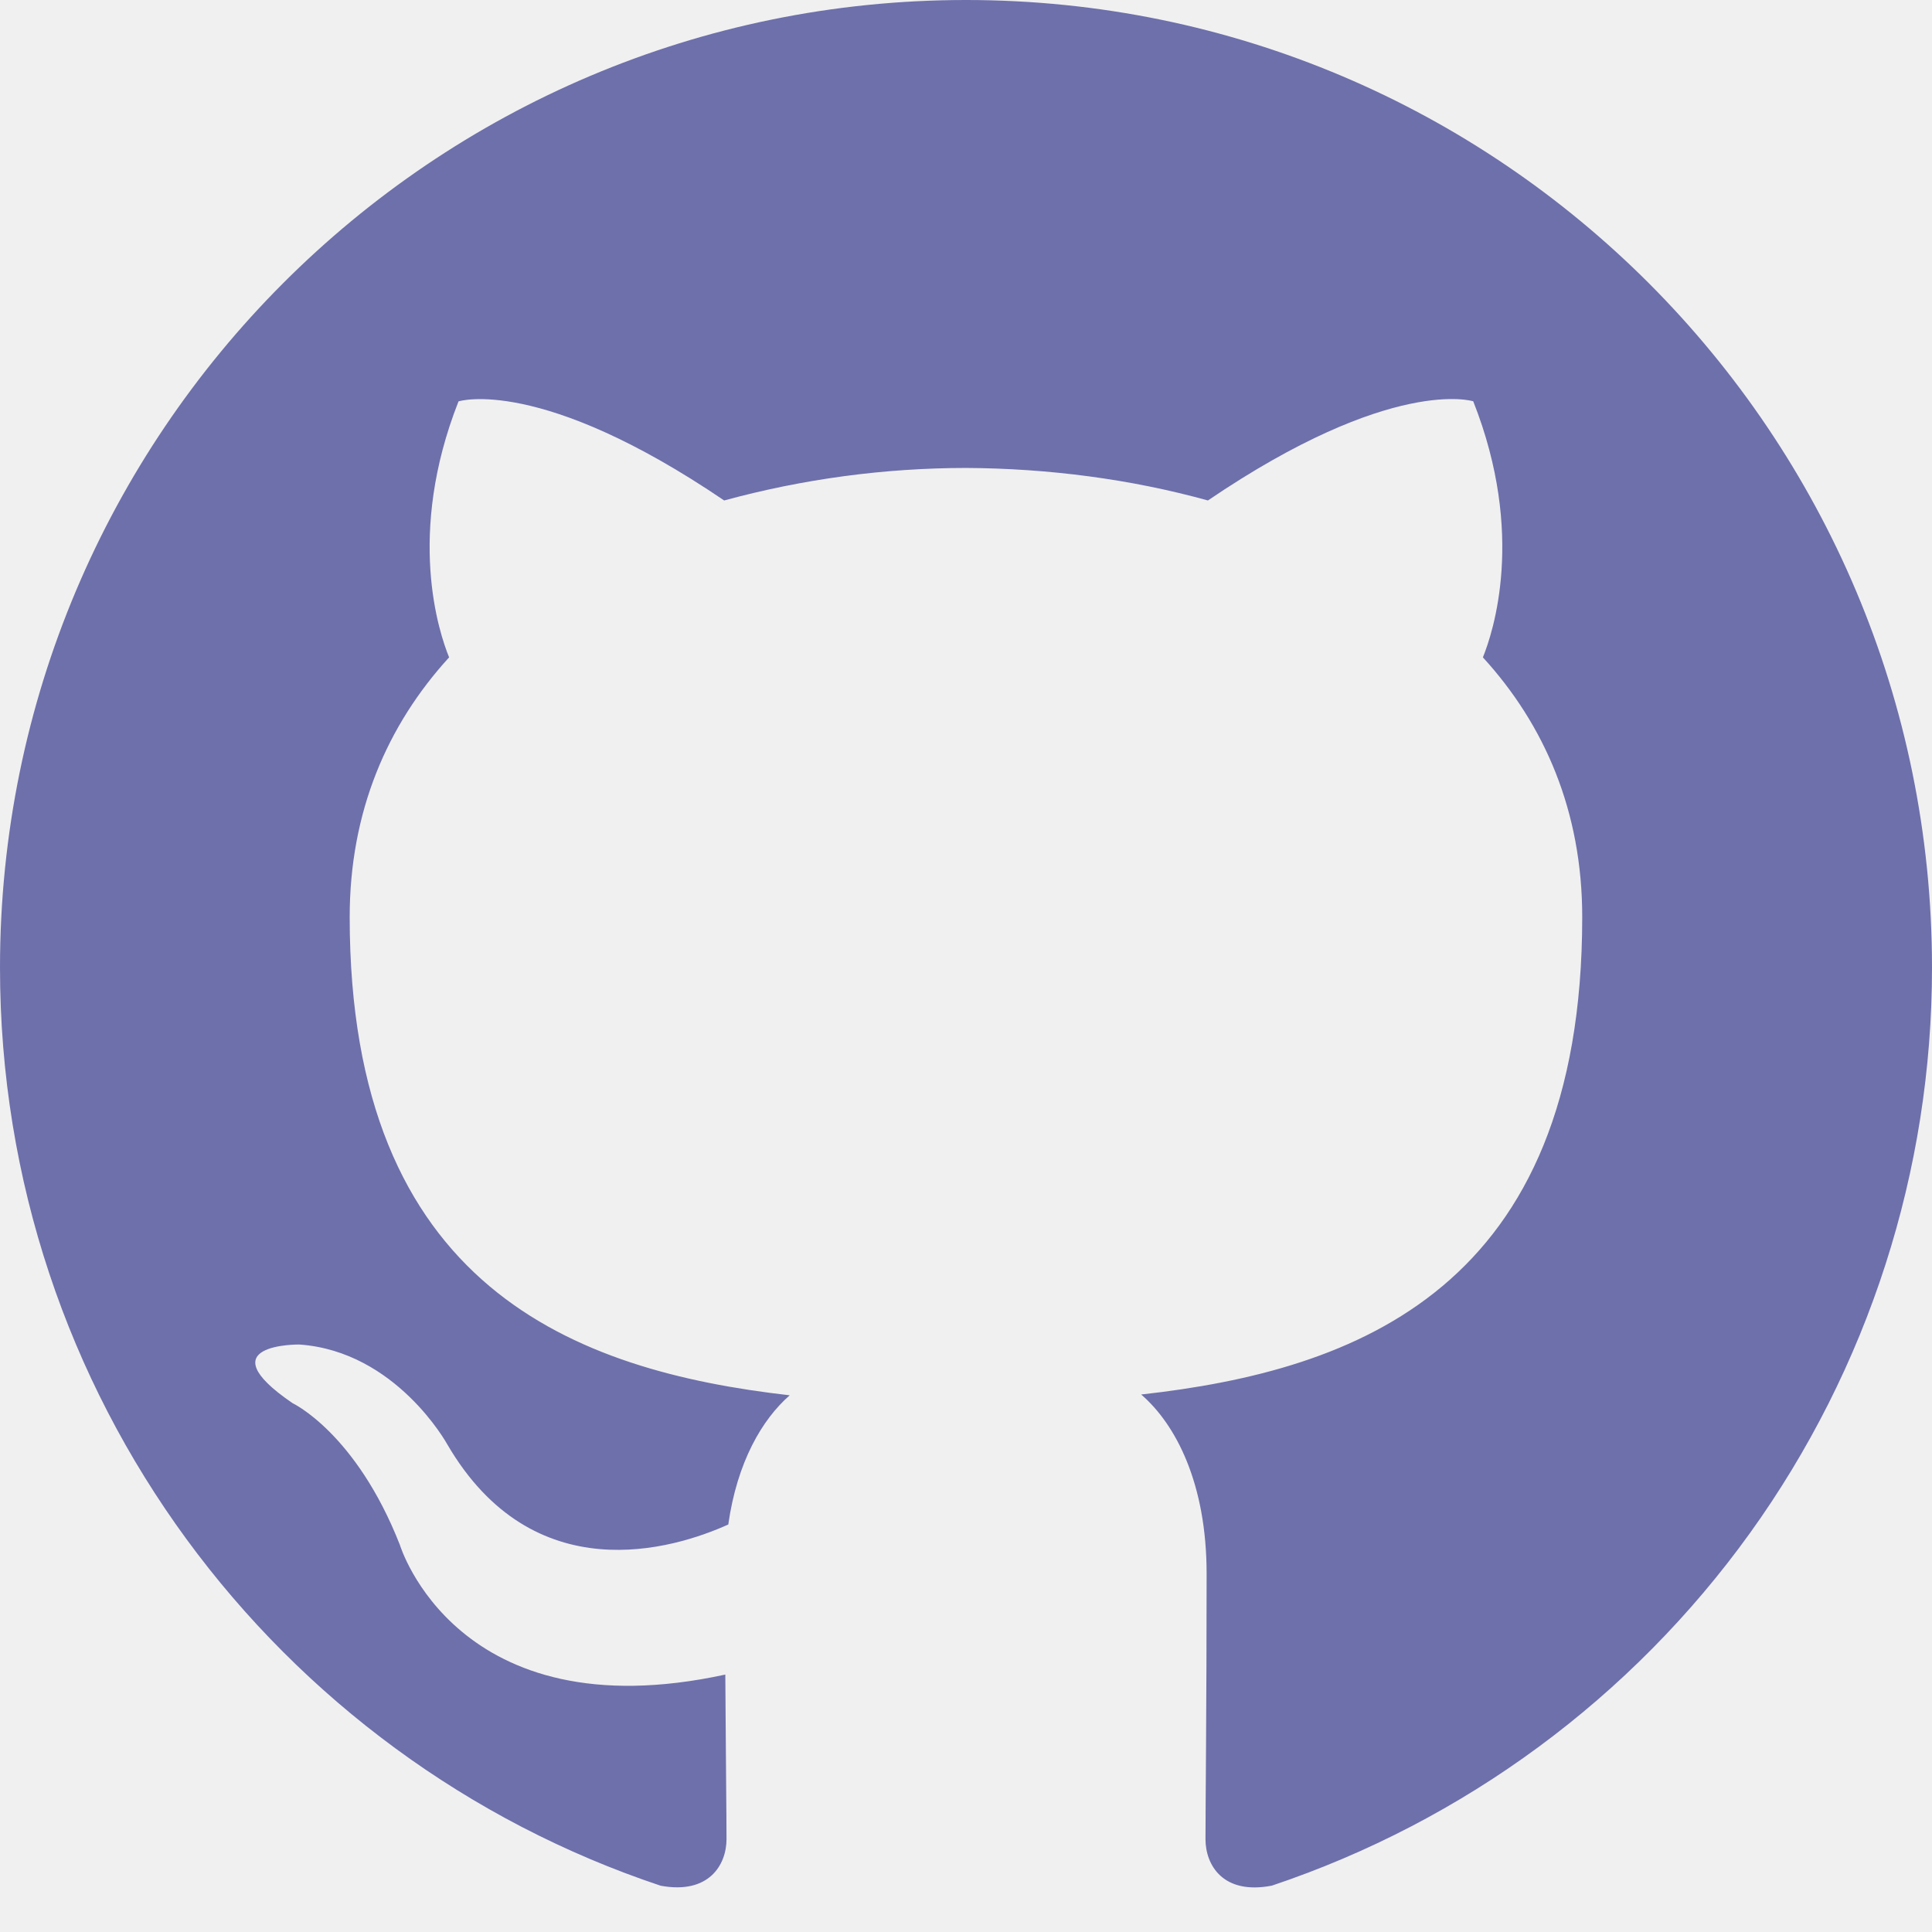
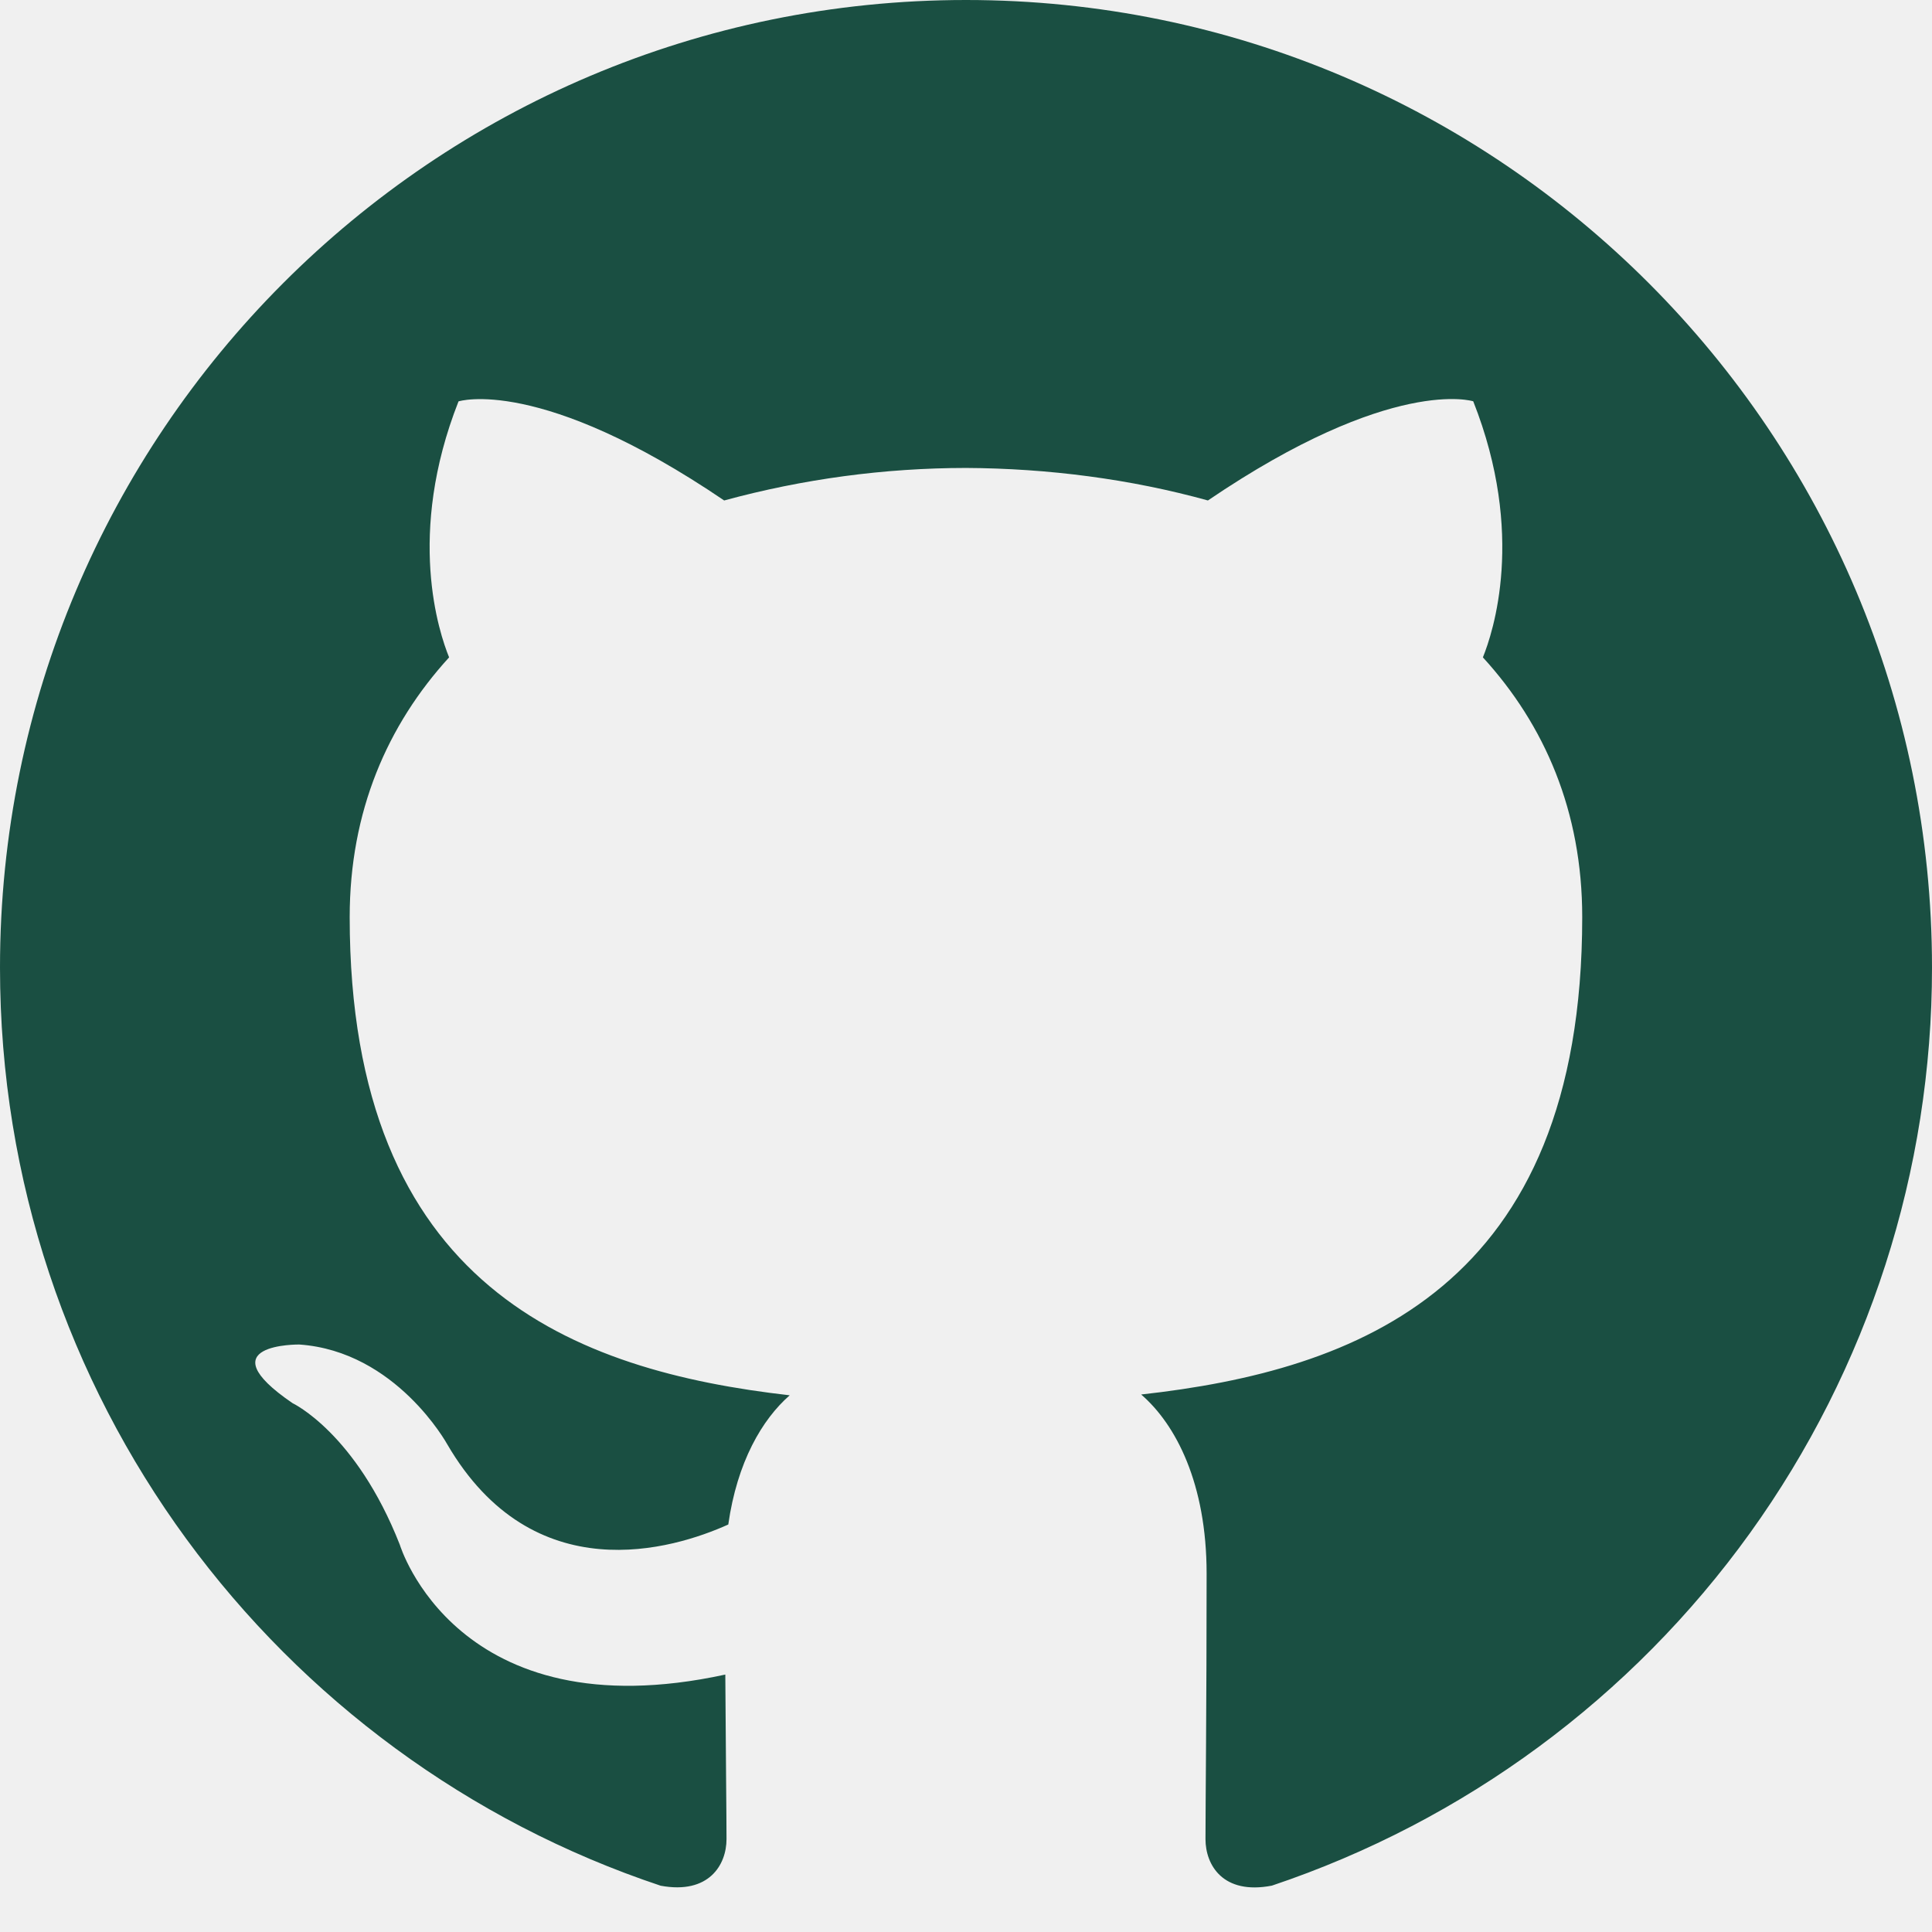
<svg xmlns="http://www.w3.org/2000/svg" width="24" height="24" viewBox="0 0 24 24" fill="none">
  <g clip-path="url(#clip0_195_9473)">
-     <path fill-rule="evenodd" clip-rule="evenodd" d="M12 0C5.372 0 0 5.381 0 12.02C0 17.33 3.438 21.836 8.207 23.425C8.807 23.536 9.025 23.165 9.025 22.846C9.025 22.561 9.016 21.804 9.01 20.802C5.671 21.528 4.967 19.19 4.967 19.19C4.422 17.801 3.635 17.431 3.635 17.431C2.545 16.687 3.718 16.702 3.718 16.702C4.921 16.786 5.555 17.94 5.555 17.94C6.625 19.776 8.364 19.246 9.047 18.938C9.157 18.162 9.467 17.633 9.81 17.333C7.146 17.029 4.344 15.997 4.344 11.392C4.344 10.08 4.812 9.006 5.579 8.166C5.455 7.862 5.044 6.64 5.696 4.986C5.696 4.986 6.704 4.662 8.996 6.217C9.975 5.95 10.985 5.814 12 5.813C13.02 5.818 14.046 5.951 15.005 6.217C17.296 4.662 18.301 4.985 18.301 4.985C18.956 6.64 18.544 7.862 18.421 8.166C19.189 9.006 19.655 10.08 19.655 11.392C19.655 16.009 16.848 17.026 14.176 17.323C14.606 17.694 14.989 18.427 14.989 19.549C14.989 21.155 14.975 22.452 14.975 22.846C14.975 23.167 15.191 23.542 15.8 23.424C18.19 22.622 20.267 21.09 21.739 19.044C23.21 16.998 24.001 14.541 24 12.02C24 5.381 18.626 0 12 0Z" fill="#6E70AB" />
+     <path fill-rule="evenodd" clip-rule="evenodd" d="M12 0C5.372 0 0 5.381 0 12.02C0 17.33 3.438 21.836 8.207 23.425C8.807 23.536 9.025 23.165 9.025 22.846C9.025 22.561 9.016 21.804 9.01 20.802C5.671 21.528 4.967 19.19 4.967 19.19C4.422 17.801 3.635 17.431 3.635 17.431C2.545 16.687 3.718 16.702 3.718 16.702C4.921 16.786 5.555 17.94 5.555 17.94C6.625 19.776 8.364 19.246 9.047 18.938C9.157 18.162 9.467 17.633 9.81 17.333C7.146 17.029 4.344 15.997 4.344 11.392C4.344 10.08 4.812 9.006 5.579 8.166C5.455 7.862 5.044 6.64 5.696 4.986C5.696 4.986 6.704 4.662 8.996 6.217C9.975 5.95 10.985 5.814 12 5.813C13.02 5.818 14.046 5.951 15.005 6.217C17.296 4.662 18.301 4.985 18.301 4.985C18.956 6.64 18.544 7.862 18.421 8.166C19.189 9.006 19.655 10.08 19.655 11.392C19.655 16.009 16.848 17.026 14.176 17.323C14.606 17.694 14.989 18.427 14.989 19.549C14.989 21.155 14.975 22.452 14.975 22.846C14.975 23.167 15.191 23.542 15.8 23.424C18.19 22.622 20.267 21.09 21.739 19.044C23.21 16.998 24.001 14.541 24 12.02C24 5.381 18.626 0 12 0Z" fill="#1a4f42" />
  </g>
  <defs>
    <clipPath id="clip0_195_9473">
      <rect width="24" height="24" fill="white" />
    </clipPath>
  </defs>
</svg>
